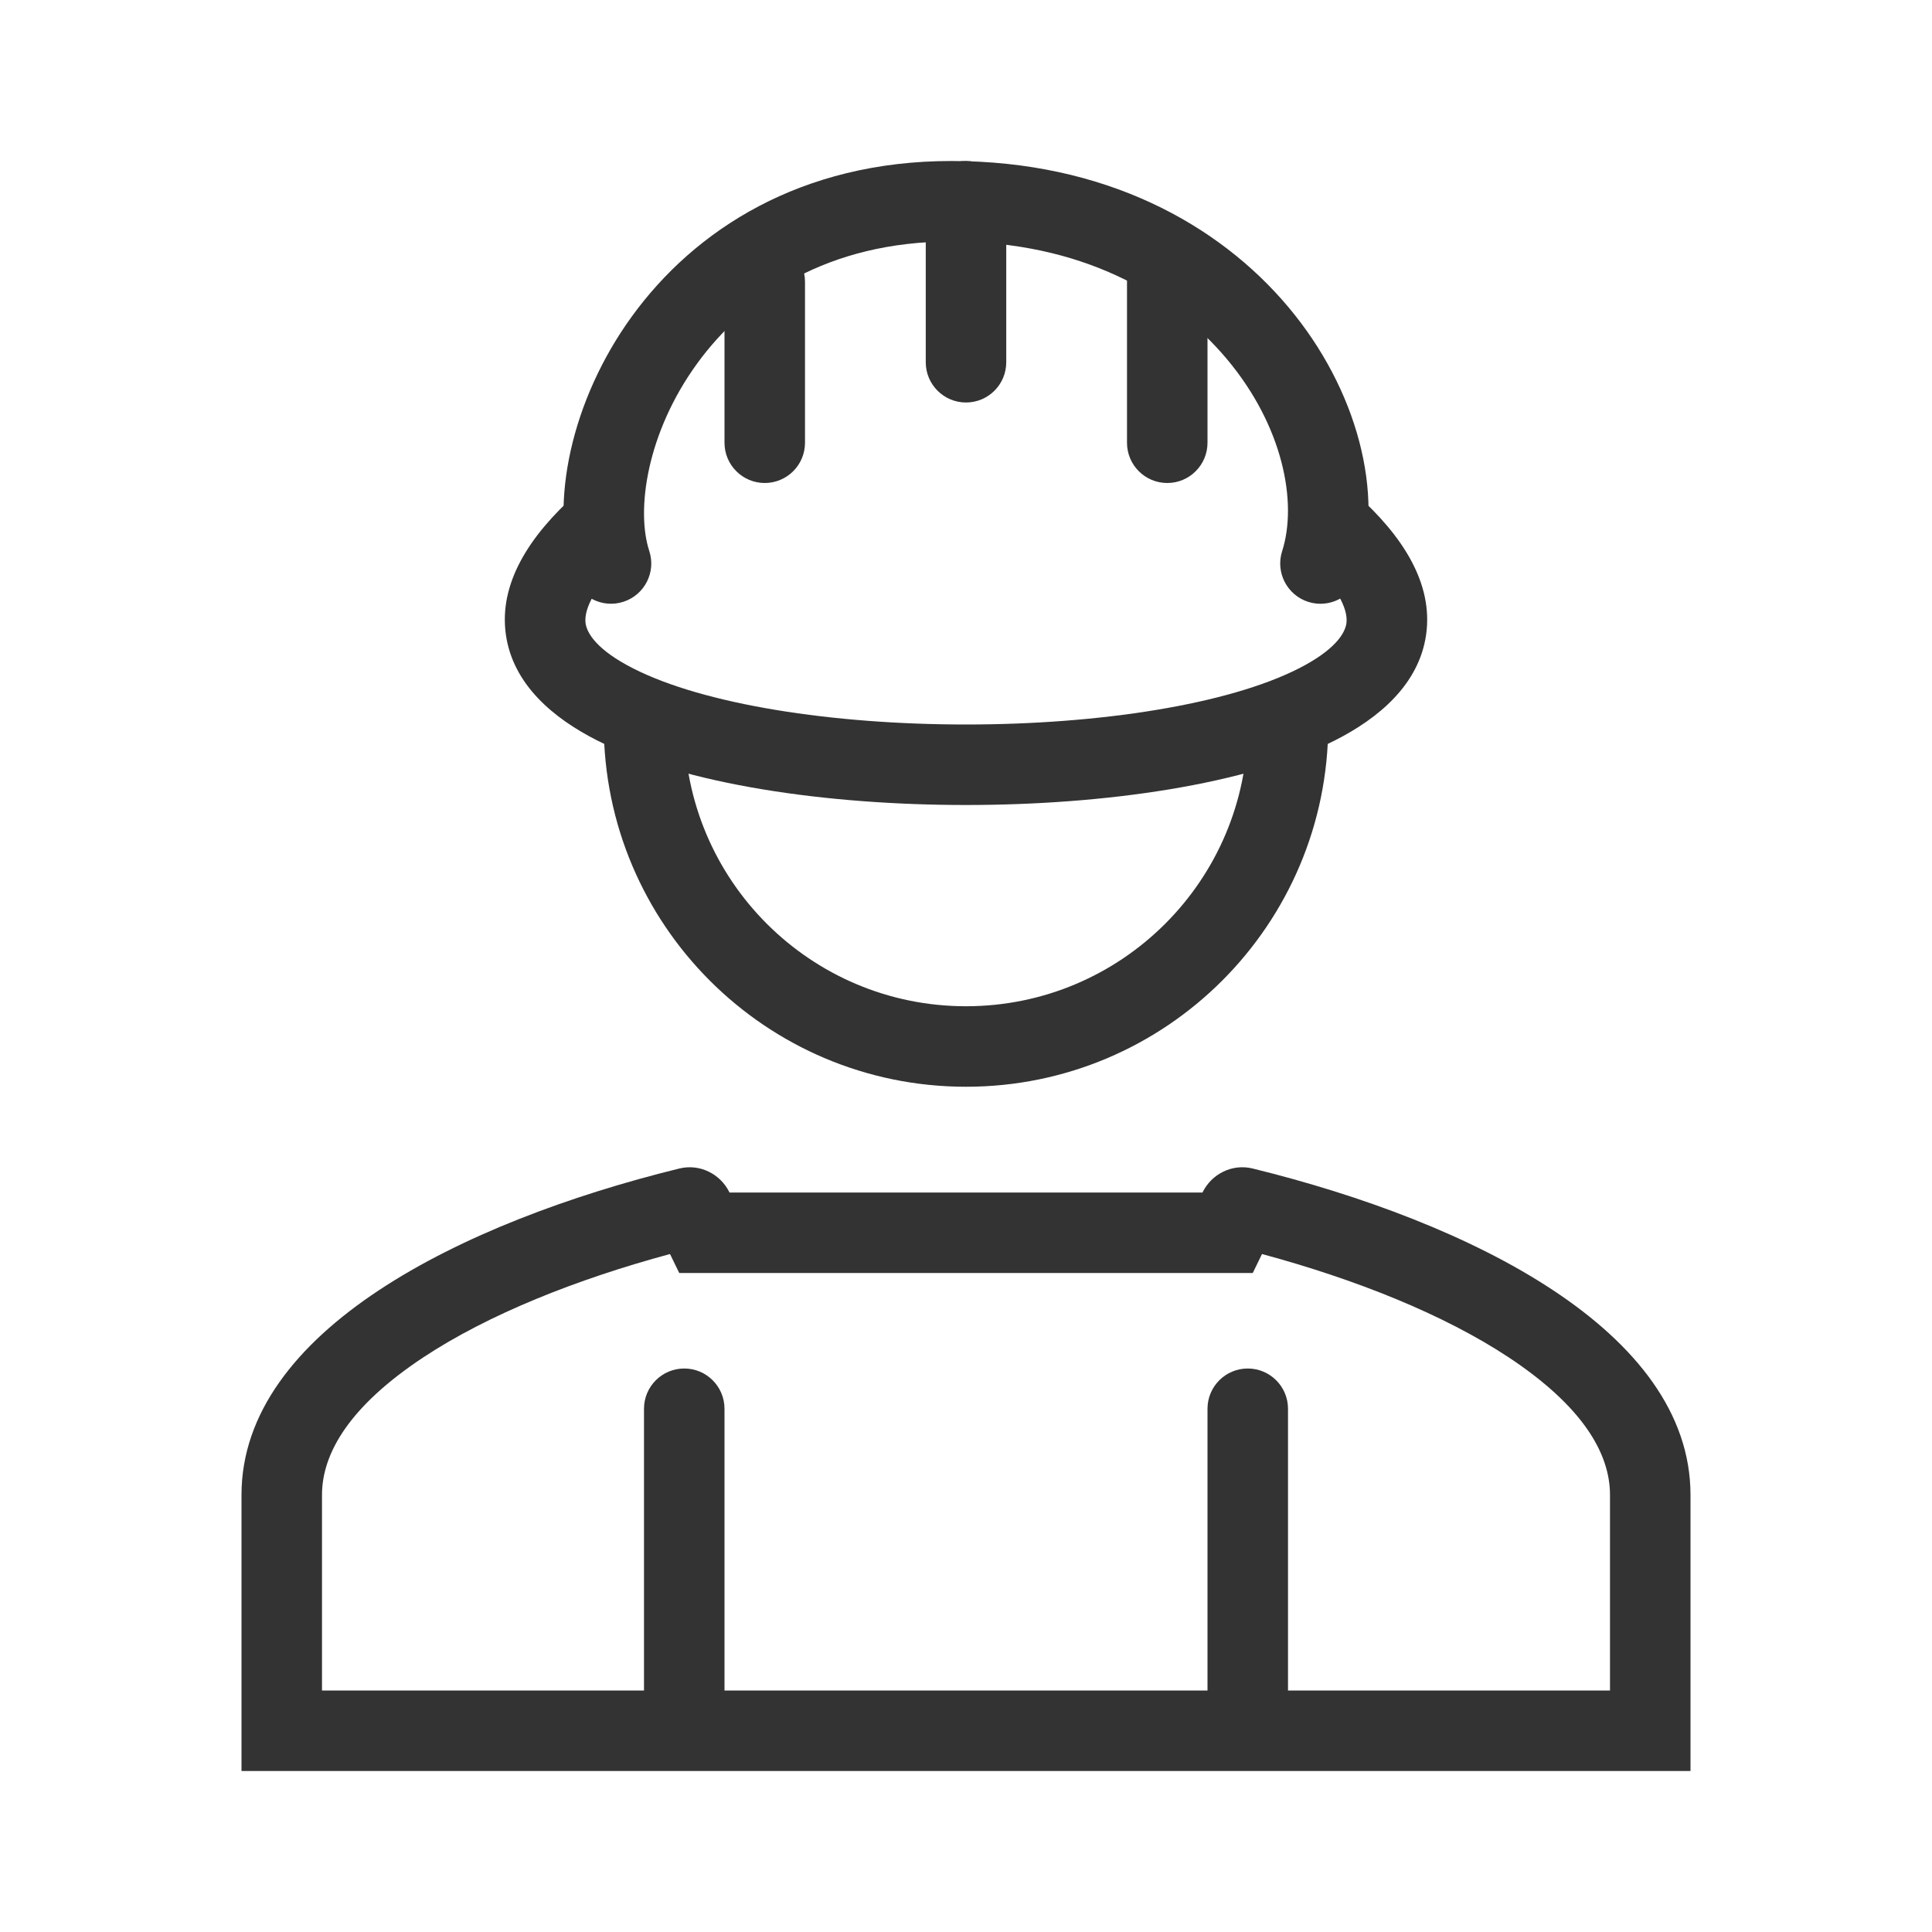
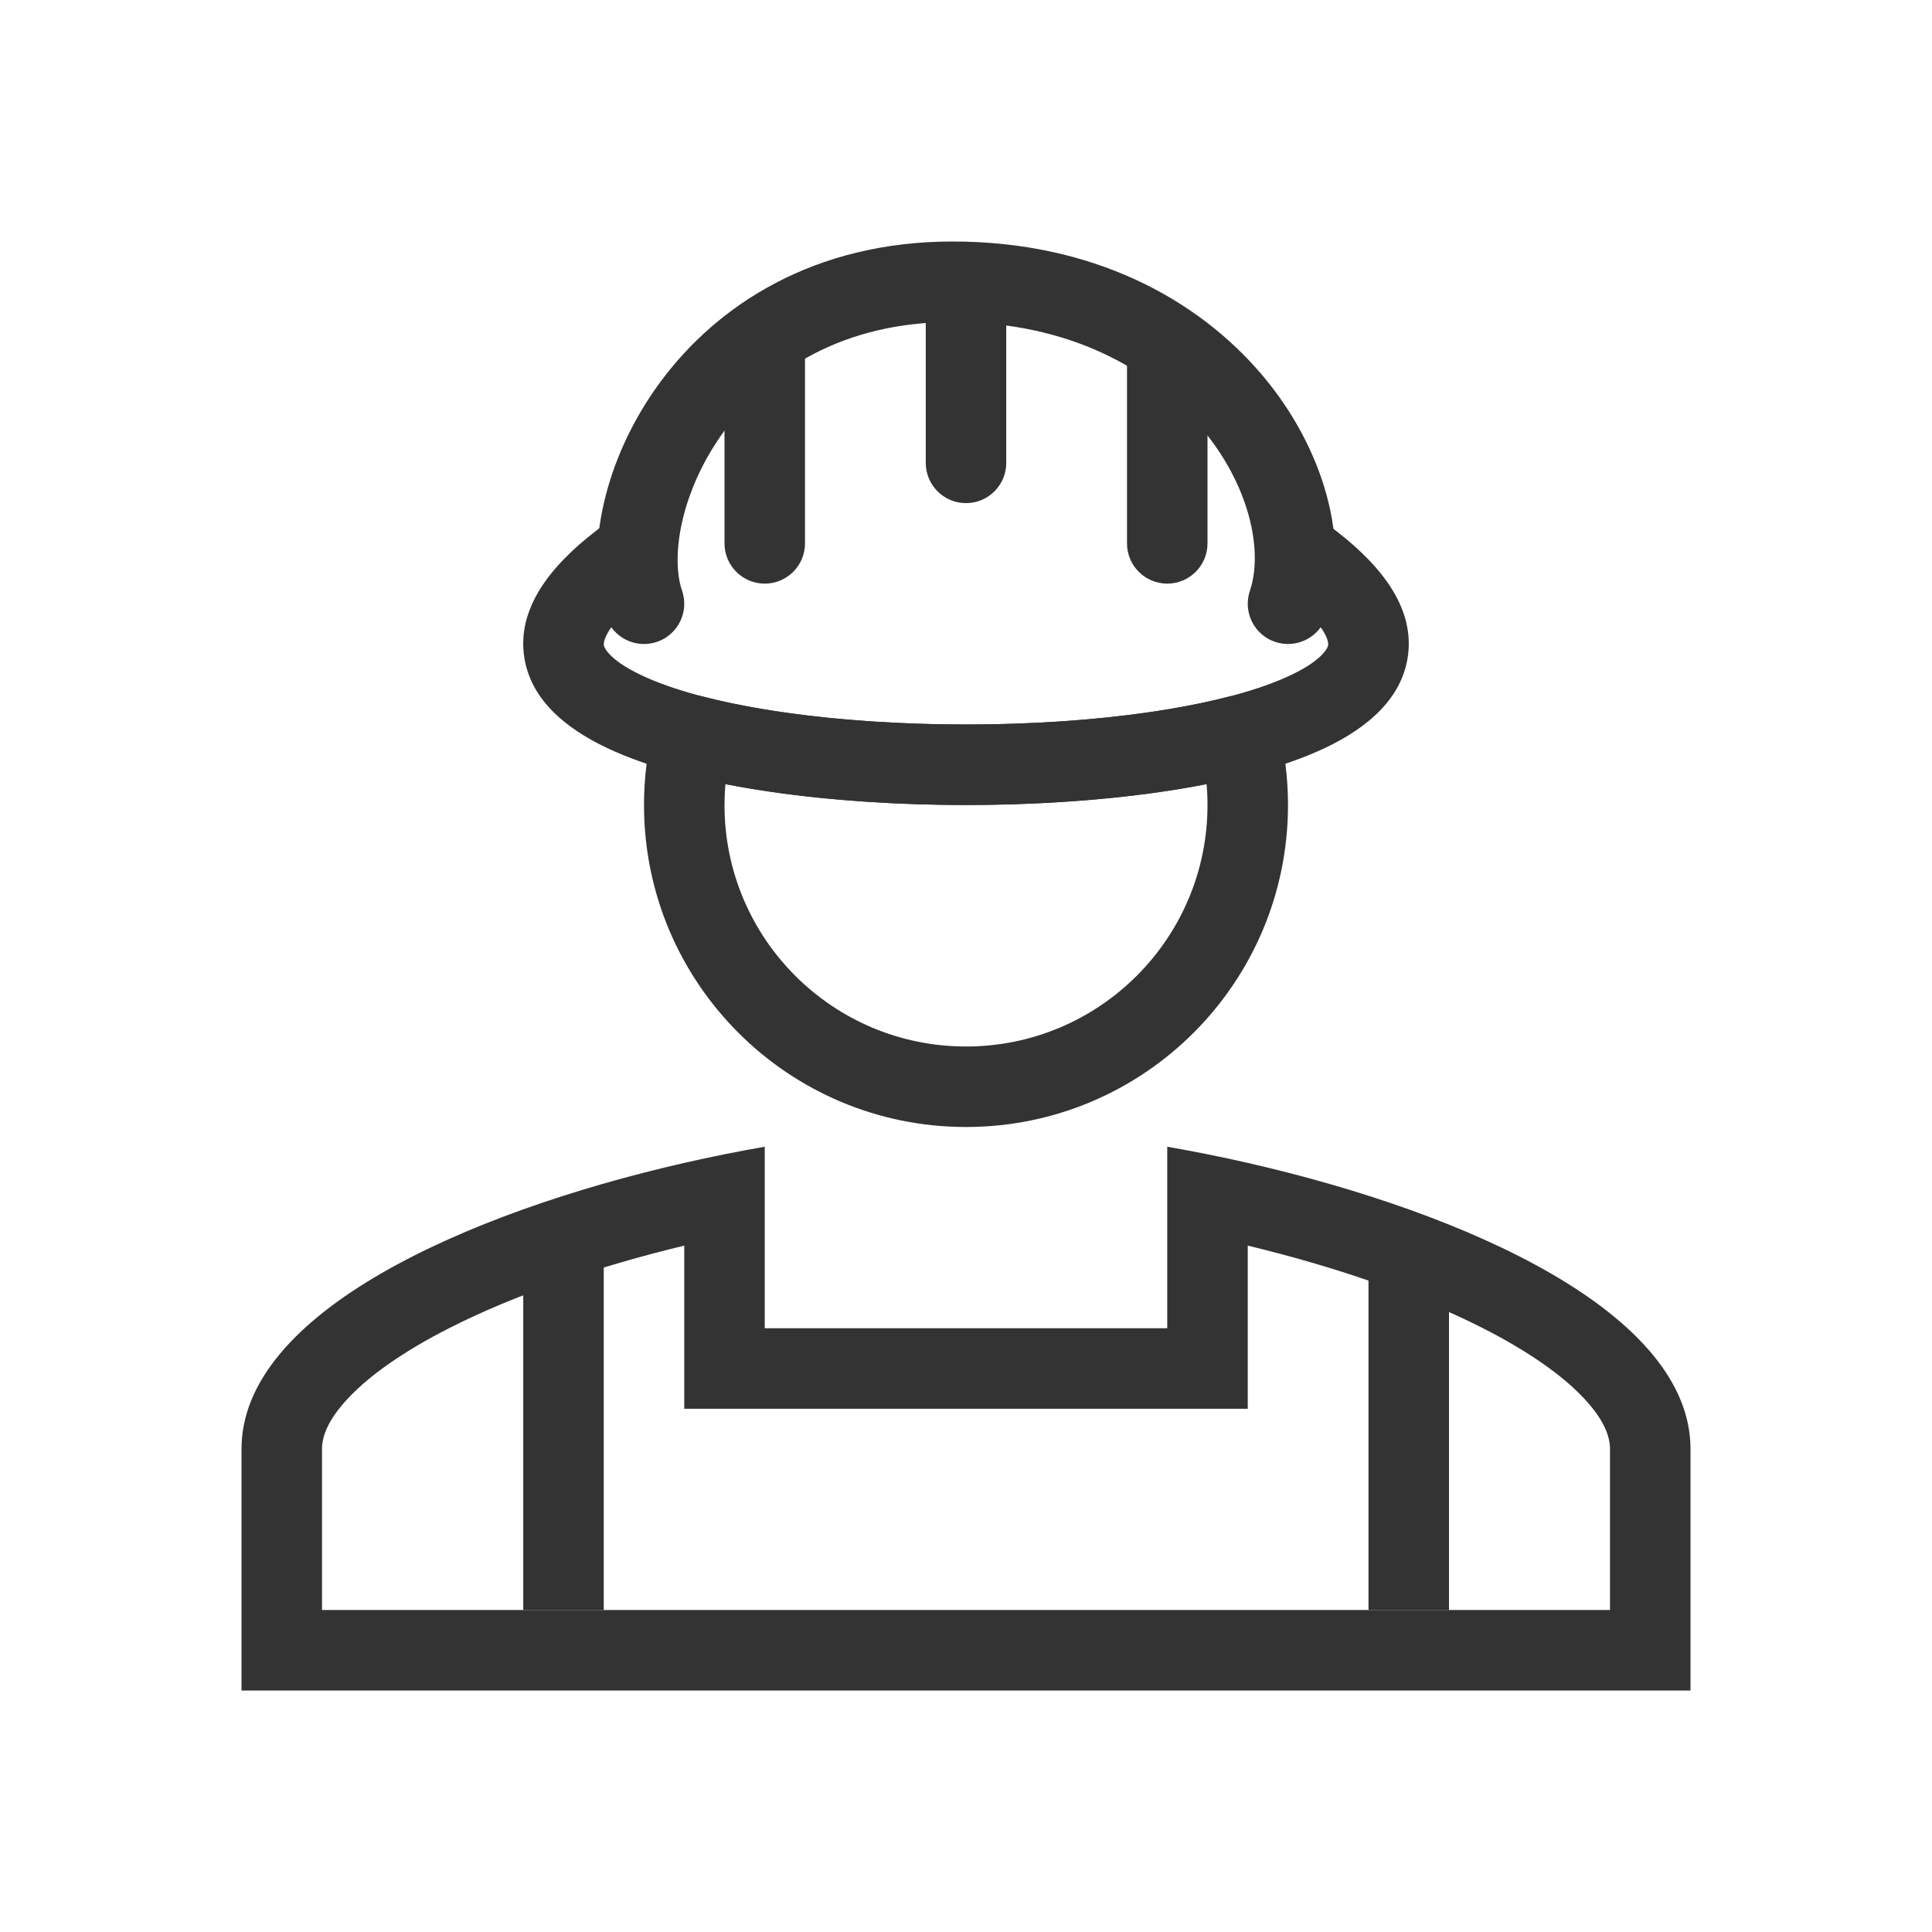
<svg xmlns="http://www.w3.org/2000/svg" width="48" height="48" viewBox="0 0 48 48" fill="none">
-   <path fill-rule="evenodd" clip-rule="evenodd" d="M17.32 9.032C16.07 10.752 15.798 12.671 16.131 13.689C16.303 14.213 16.017 14.778 15.492 14.95C14.967 15.122 14.403 14.836 14.231 14.311C13.642 12.514 14.194 9.932 15.702 7.857C17.256 5.716 19.893 4 23.636 4C27.44 4 30.275 5.562 32.012 7.633C33.713 9.661 34.413 12.26 33.759 14.305C33.59 14.831 33.028 15.121 32.502 14.953C31.976 14.784 31.686 14.221 31.854 13.695C32.244 12.476 31.87 10.575 30.48 8.919C29.127 7.306 26.855 6 23.636 6C20.574 6 18.523 7.376 17.32 9.032Z" fill="#333333" />
-   <path fill-rule="evenodd" clip-rule="evenodd" d="M19 6C19.552 6 20 6.448 20 7L20 11C20 11.552 19.552 12 19 12C18.448 12 18 11.552 18 11L18 7C18 6.448 18.448 6 19 6Z" fill="#333333" />
-   <path fill-rule="evenodd" clip-rule="evenodd" d="M24 4C24.552 4 25 4.448 25 5L25 9C25 9.552 24.552 10 24 10C23.448 10 23 9.552 23 9L23 5C23 4.448 23.448 4 24 4Z" fill="#333333" />
-   <path fill-rule="evenodd" clip-rule="evenodd" d="M18.125 29.628C17.897 29.16 17.381 28.908 16.879 29.031C11.475 30.359 6 33.067 6 37.141V42V44H8H40H42V42V37.141C42 33.067 36.526 30.359 31.121 29.031C30.619 28.908 30.103 29.16 29.875 29.628L25.811 29.628C24.922 29.628 24.469 29.628 24.025 29.628C23.564 29.628 23.111 29.628 22.189 29.628L18.125 29.628ZM25.811 31.628C25.811 31.628 25.811 31.628 25.811 31.628C24.916 31.628 24.466 31.628 24.024 31.628C23.566 31.628 23.116 31.628 22.19 31.628L22.189 31.628L18.125 31.628L16.876 31.628L16.646 31.156C14.323 31.783 12.133 32.655 10.516 33.724C8.693 34.931 8 36.099 8 37.141V42H40V37.141C40 36.099 39.307 34.931 37.484 33.724C35.867 32.655 33.677 31.783 31.354 31.156L31.124 31.628L29.875 31.628L25.811 31.628Z" fill="#333333" />
-   <path d="M16 35C16 34.448 16.448 34 17 34C17.552 34 18 34.448 18 35V42C18 42.552 17.552 43 17 43C16.448 43 16 42.552 16 42V35Z" fill="#333333" />
-   <path d="M30 35C30 34.448 30.448 34 31 34C31.552 34 32 34.448 32 35V42C32 42.552 31.552 43 31 43C30.448 43 30 42.552 30 42V35Z" fill="#333333" />
-   <path fill-rule="evenodd" clip-rule="evenodd" d="M29 6C29.552 6 30 6.448 30 7L30 11C30 11.552 29.552 12 29 12C28.448 12 28 11.552 28 11L28 7C28 6.448 28.448 6 29 6Z" fill="#333333" />
-   <path fill-rule="evenodd" clip-rule="evenodd" d="M12.568 15.764C12.391 14.505 13.135 13.32 14.336 12.253L15.664 13.748C14.615 14.68 14.515 15.246 14.549 15.486C14.584 15.738 14.837 16.153 15.734 16.608C17.489 17.5 20.671 18 24 18C27.329 18 30.511 17.5 32.266 16.608C33.163 16.153 33.416 15.738 33.451 15.486C33.485 15.246 33.385 14.68 32.336 13.748L33.664 12.253C34.865 13.32 35.609 14.505 35.432 15.764C35.256 17.013 34.243 17.848 33.172 18.392C30.989 19.5 27.421 20 24 20C20.579 20 17.011 19.5 14.828 18.392C13.757 17.848 12.744 17.013 12.568 15.764Z" fill="#333333" />
-   <path fill-rule="evenodd" clip-rule="evenodd" d="M17 18C17 21.866 20.134 25 24 25C27.866 25 31 21.866 31 18H33C33 22.971 28.971 27 24 27C19.029 27 15 22.971 15 18H17Z" fill="#333333" />
+   <path fill-rule="evenodd" clip-rule="evenodd" d="M18 13.5L18 8.5C18 7.948 18.448 7.5 19 7.5C19.552 7.5 20 7.948 20 8.5V13.5C20 14.052 19.552 14.5 19 14.5C18.448 14.5 18 14.052 18 13.5Z" fill="#333333" />
+   <path fill-rule="evenodd" clip-rule="evenodd" d="M23 11.5V8C23 7.448 23.448 7 24 7C24.552 7 25 7.448 25 8V11.5C25 12.052 24.552 12.5 24 12.5C23.448 12.5 23 12.052 23 11.5Z" fill="#333333" />
+   <path fill-rule="evenodd" clip-rule="evenodd" d="M28 13.5V9C28 8.448 28.448 8 29 8C29.552 8 30 8.448 30 9V13.5C30 14.052 29.552 14.5 29 14.5C28.448 14.5 28 14.052 28 13.5Z" fill="#333333" />
+   <path fill-rule="evenodd" clip-rule="evenodd" d="M16.705 17.413C16.934 17.277 17.208 17.239 17.466 17.306C19.222 17.762 21.591 18 24 18C26.409 18 28.778 17.762 30.534 17.306C30.792 17.239 31.066 17.277 31.295 17.413C31.524 17.548 31.689 17.77 31.755 18.028C31.915 18.66 32 19.321 32 20C32 24.418 28.418 28 24 28C19.582 28 16 24.418 16 20C16 19.321 16.085 18.66 16.245 18.028C16.311 17.77 16.476 17.548 16.705 17.413ZM18.022 19.481C18.008 19.652 18 19.825 18 20C18 23.314 20.686 26 24 26C27.314 26 30 23.314 30 20C30 19.825 29.992 19.652 29.978 19.481C28.193 19.831 26.083 20 24 20C21.917 20 19.807 19.831 18.022 19.481Z" fill="#333333" />
+   <path fill-rule="evenodd" clip-rule="evenodd" d="M16.95 12.954C16.781 13.697 16.815 14.298 16.945 14.672C17.126 15.194 16.85 15.764 16.328 15.945C15.806 16.126 15.236 15.85 15.055 15.328C14.766 14.495 14.776 13.493 15.001 12.51C15.228 11.512 15.691 10.462 16.397 9.503C17.823 7.564 20.241 6 23.67 6C27.151 6 29.75 7.428 31.345 9.303C32.897 11.128 33.569 13.488 32.947 15.321C32.77 15.844 32.202 16.124 31.679 15.947C31.156 15.77 30.876 15.202 31.053 14.679C31.38 13.715 31.076 12.074 29.821 10.599C28.609 9.173 26.568 8 23.67 8C20.916 8 19.081 9.229 18.008 10.688C17.464 11.427 17.116 12.226 16.95 12.954Z" fill="#333333" />
+   <path fill-rule="evenodd" clip-rule="evenodd" d="M15.051 13H16V14.783L16.006 14.791C16.004 14.792 16.002 14.793 16 14.795V15H15.748C14.981 15.657 14.996 15.993 15.002 16.028C15.015 16.108 15.168 16.438 16.067 16.836C17.754 17.582 20.809 18 24 18C27.191 18 30.246 17.582 31.933 16.836C32.832 16.438 32.985 16.108 32.998 16.028C33.004 15.993 33.019 15.657 32.252 15H32V14.795C31.998 14.793 31.996 14.792 31.994 14.791L32 14.783V13H32.949L33.219 13.209C34.343 14.08 35.168 15.136 34.972 16.347C34.783 17.517 33.726 18.229 32.742 18.664C30.664 19.585 27.264 20 24 20C20.736 20 17.337 19.585 15.258 18.664C14.274 18.229 13.216 17.517 13.028 16.347C12.832 15.136 13.657 14.08 14.781 13.209L15.051 13Z" fill="#333333" />
+   <path fill-rule="evenodd" clip-rule="evenodd" d="M31 35H17V30.947C14.886 31.457 12.817 32.154 11.162 32.996C10.025 33.574 9.182 34.17 8.648 34.74C8.123 35.299 8 35.713 8 36V40H40V36C40 35.713 39.877 35.299 39.352 34.74C38.818 34.17 37.975 33.574 36.838 32.996C35.183 32.154 33.114 31.457 31 30.947V35ZM31 28.892C30.328 28.739 29.658 28.605 29 28.49V33H19V28.49C18.342 28.605 17.672 28.739 17 28.892C11.557 30.135 6 32.62 6 36V42H42V36C42 32.62 36.443 30.135 31 28.892Z" fill="#333333" />
+   <path fill-rule="evenodd" clip-rule="evenodd" d="M13 40V31H15V40H13Z" fill="#333333" />
+   <path fill-rule="evenodd" clip-rule="evenodd" d="M34 40V31H36V40H34Z" fill="#333333" />
</svg>
